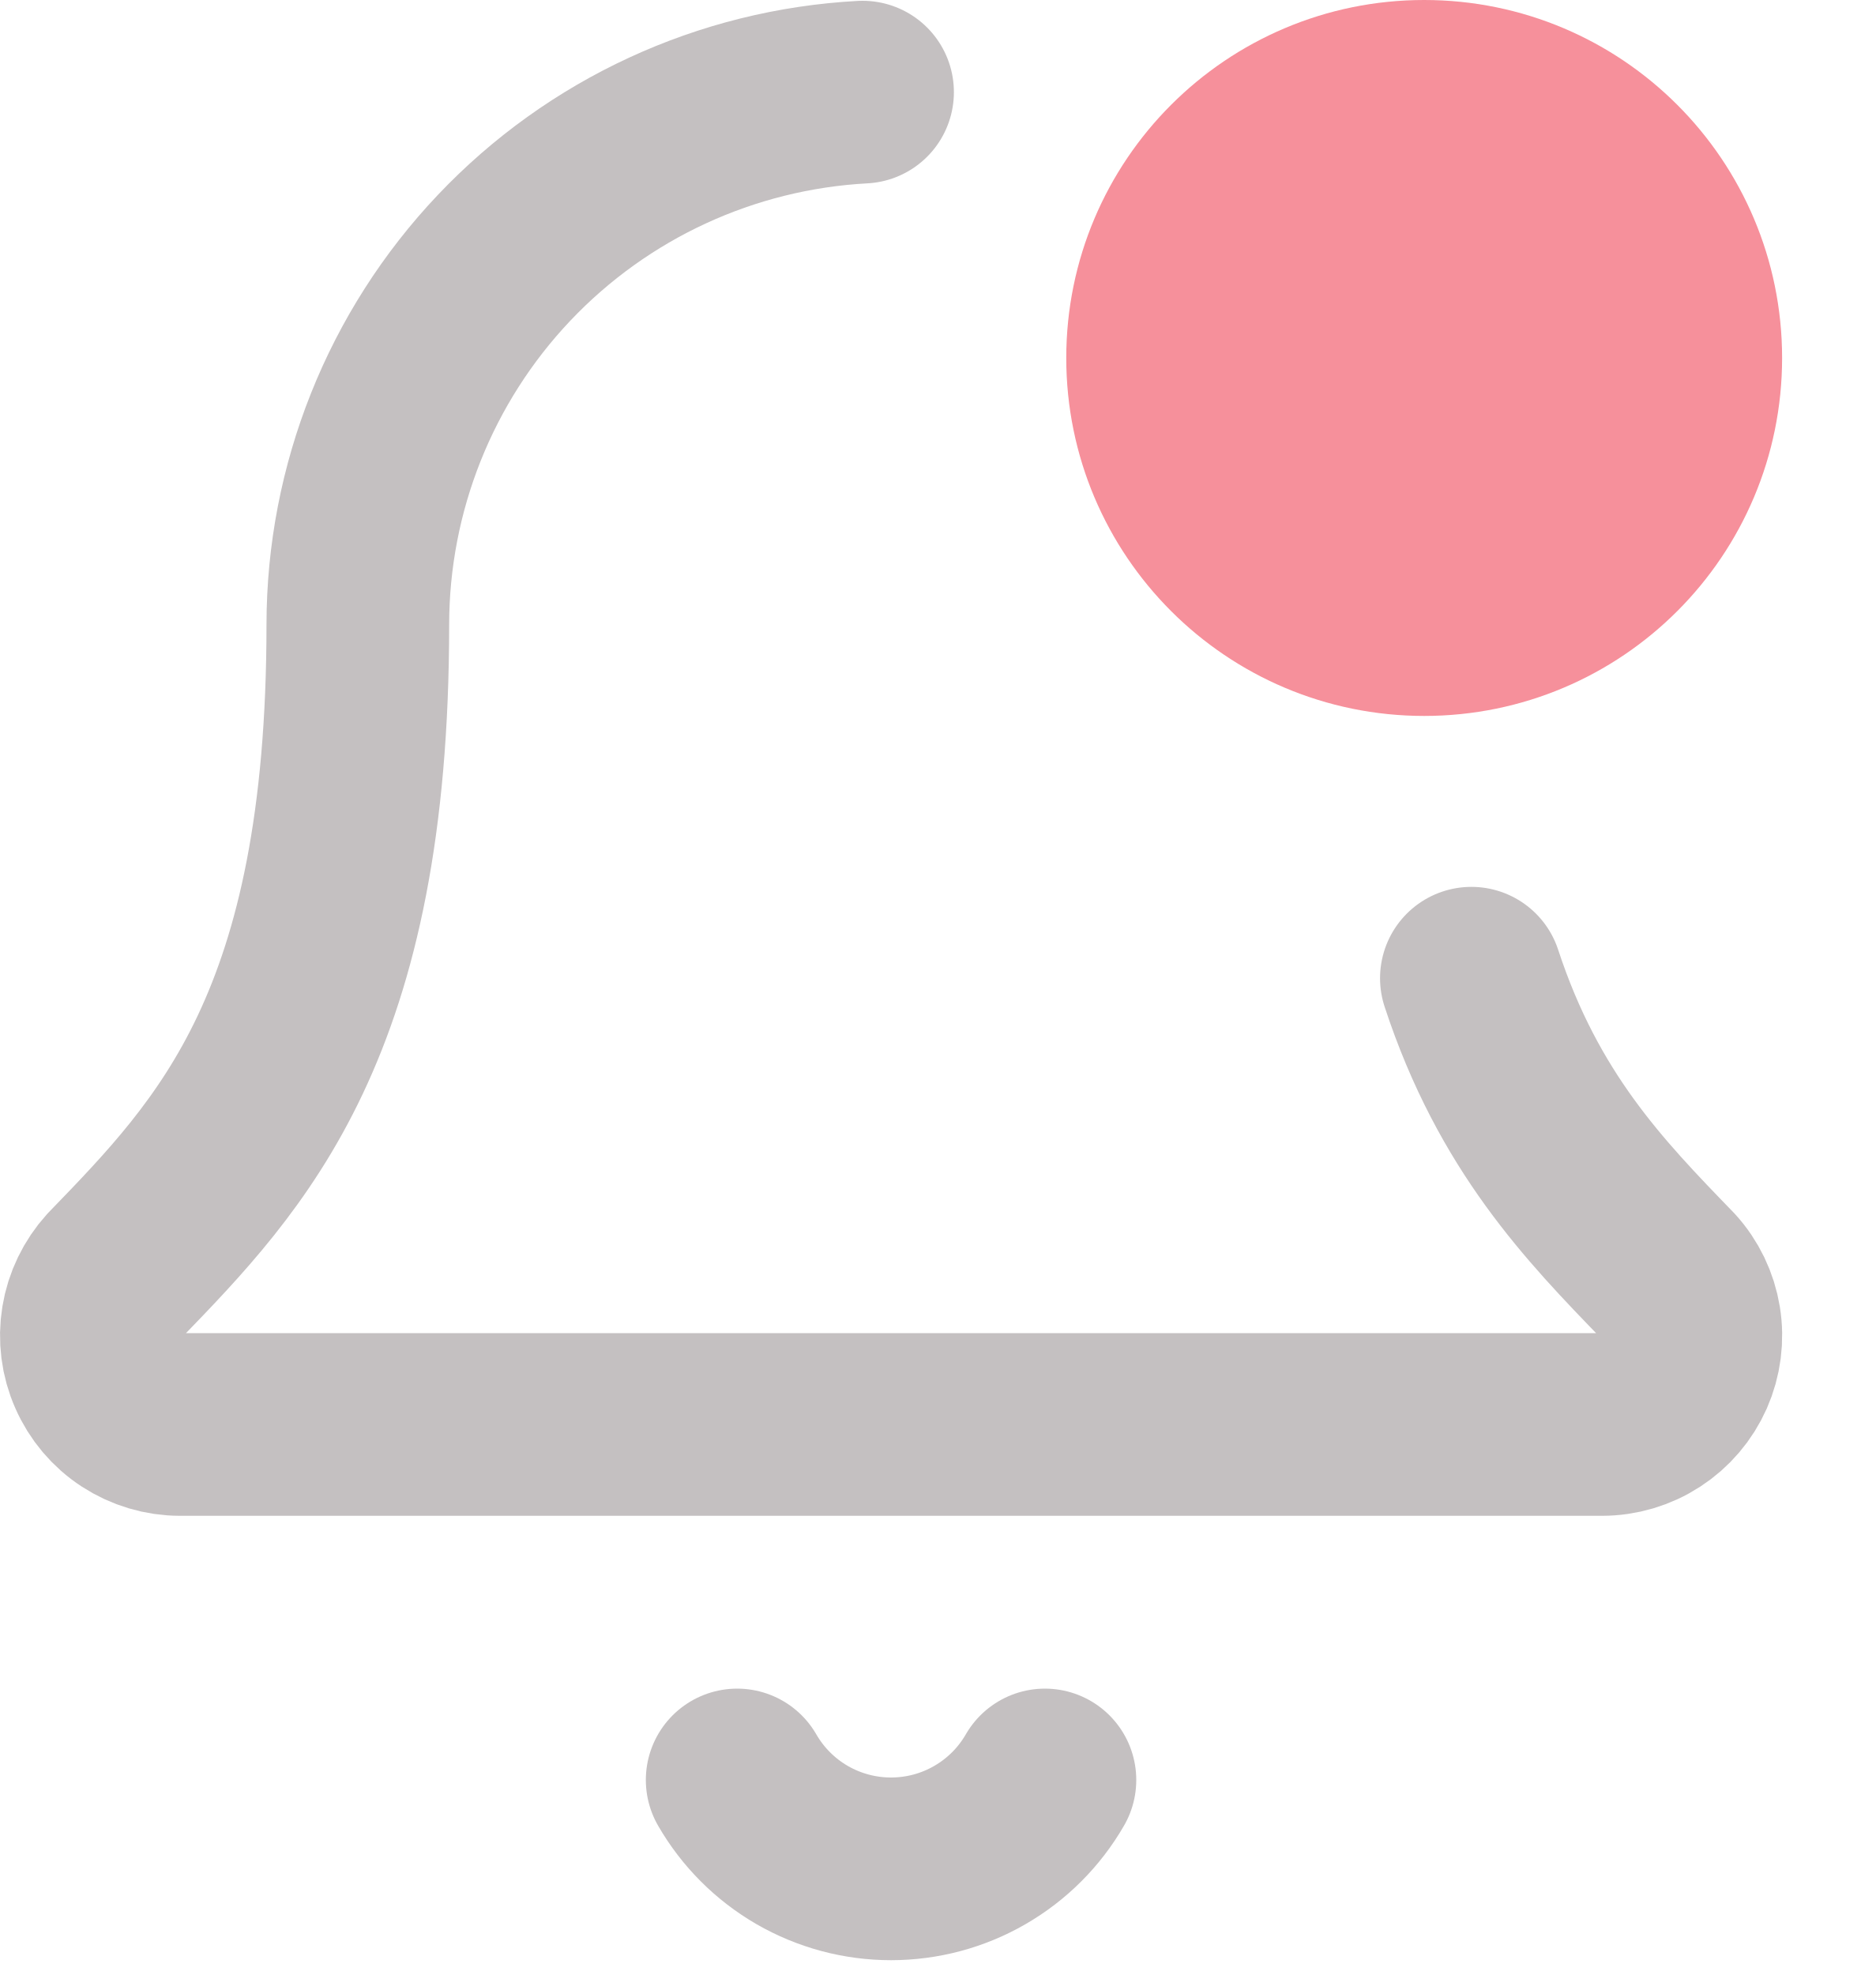
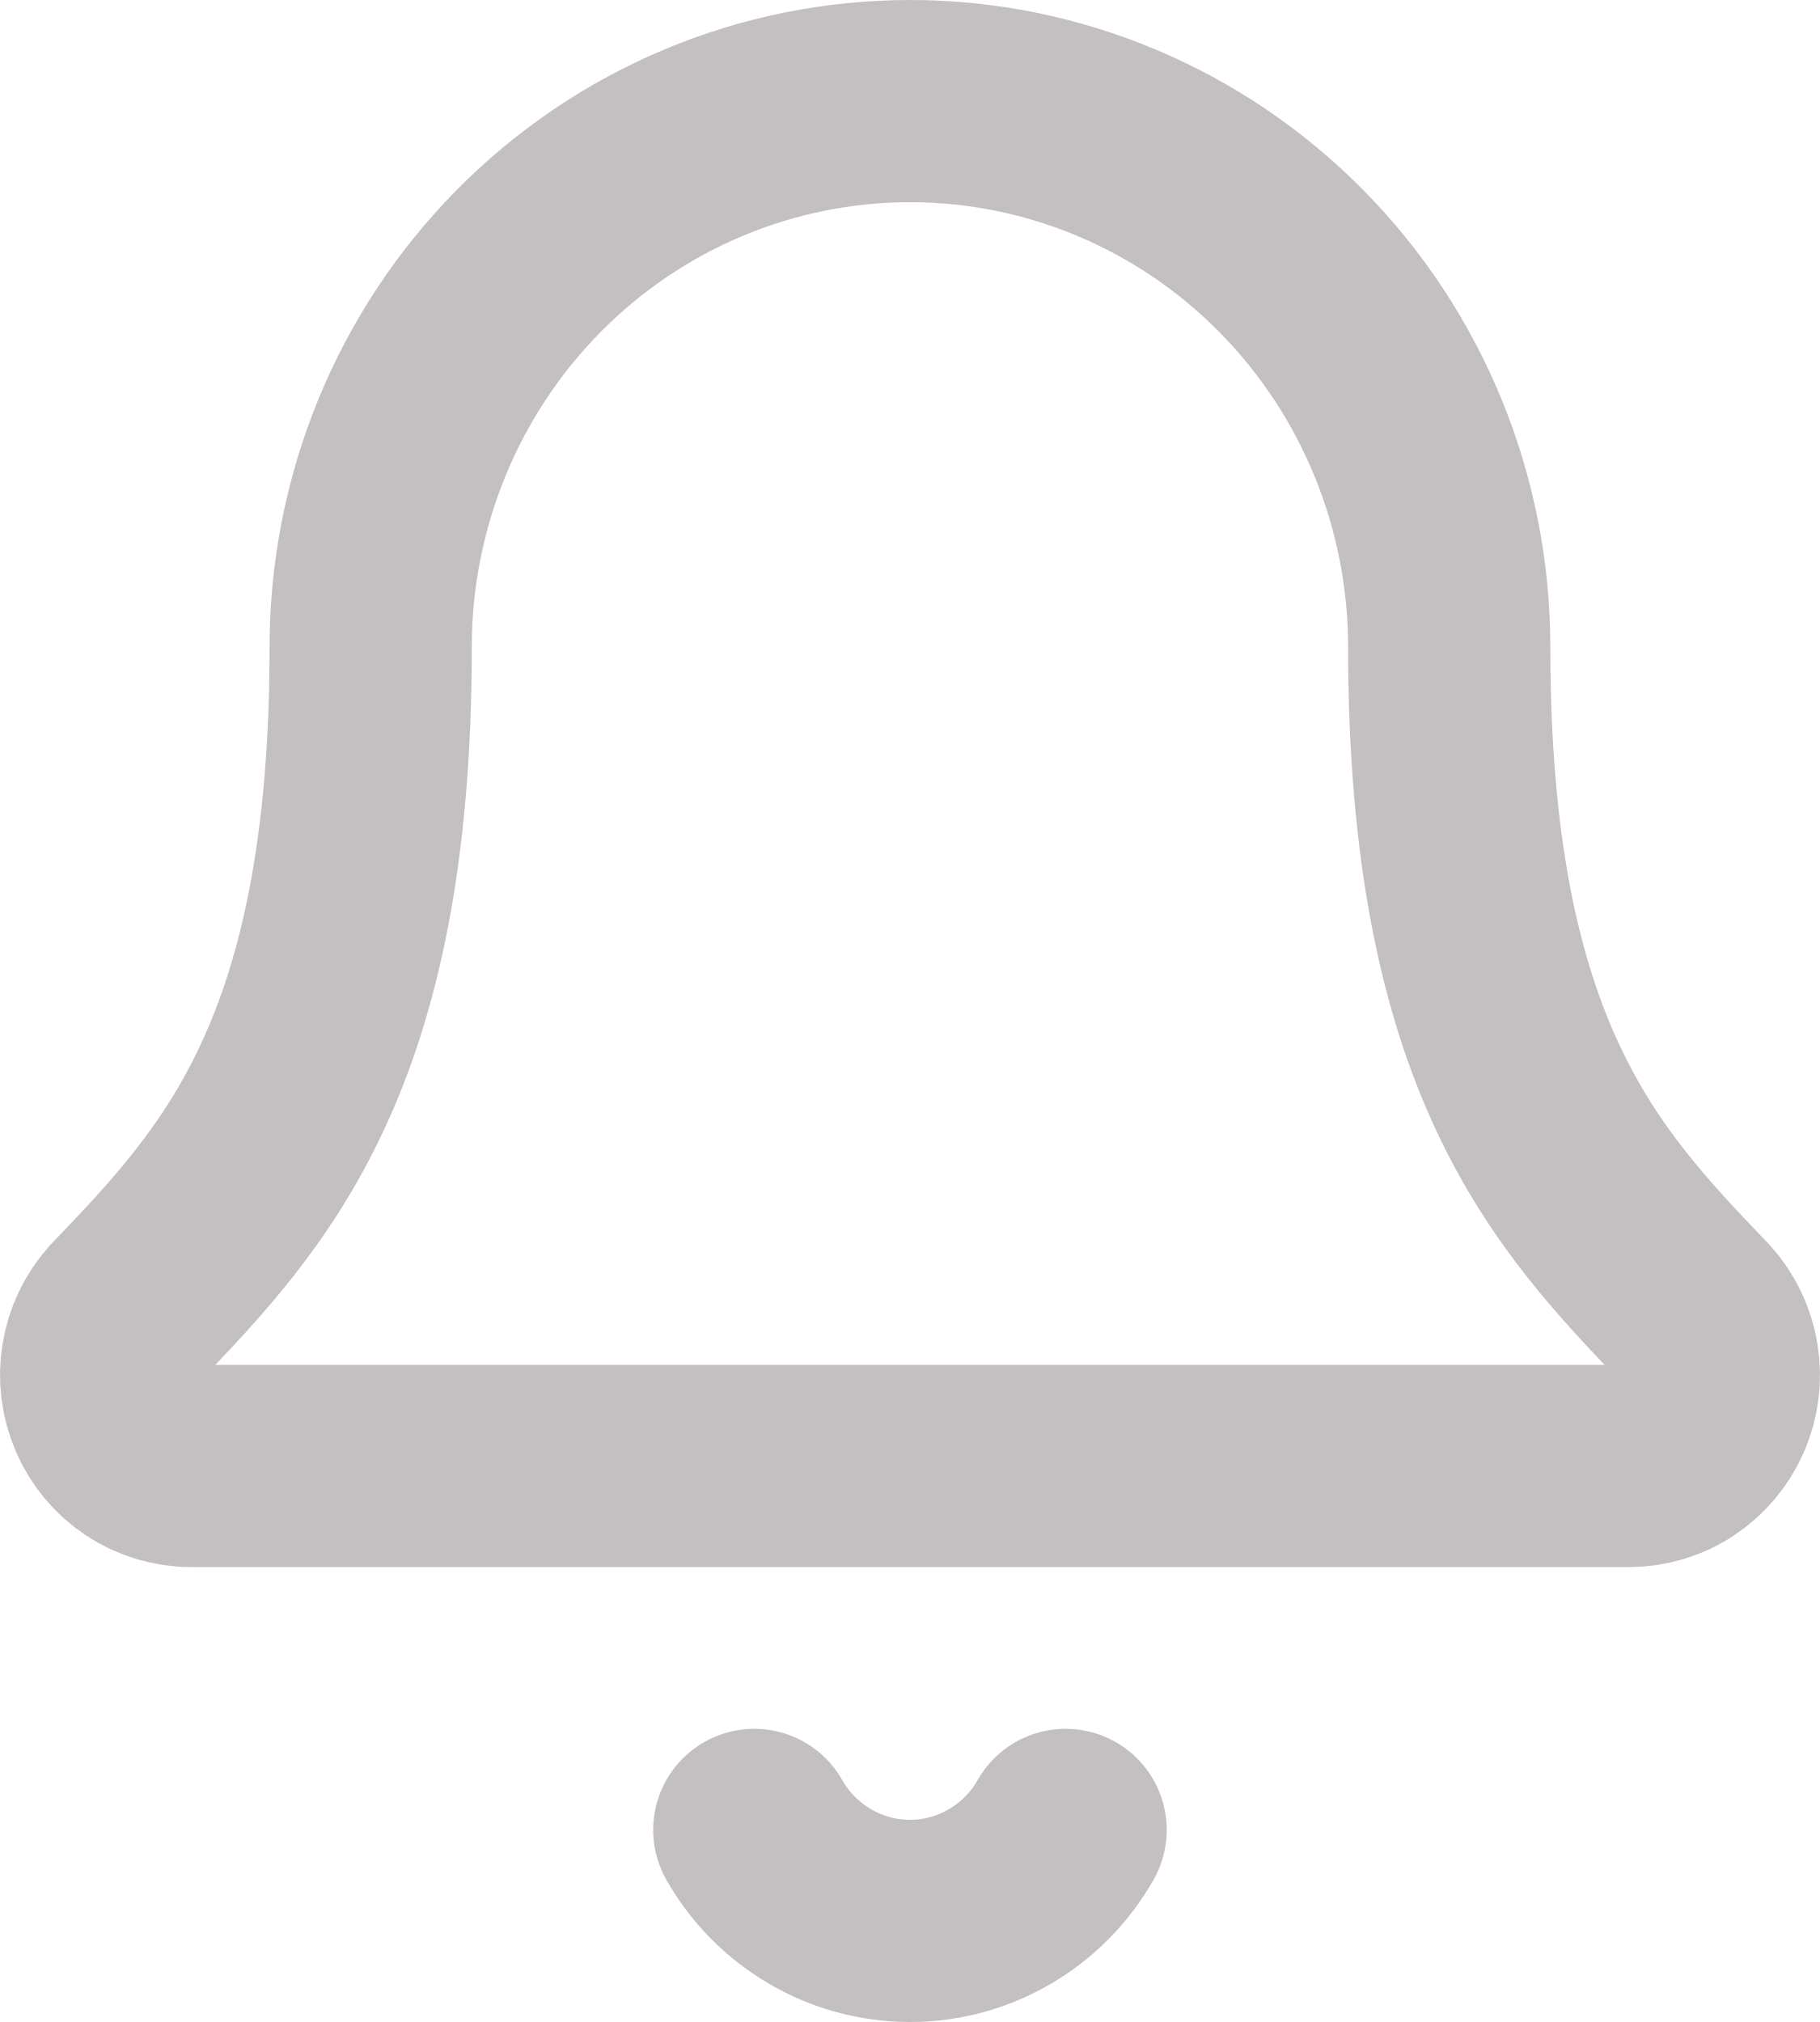
- <svg xmlns="http://www.w3.org/2000/svg" width="19" height="20" viewBox="0 0 19 20" fill="none">
-   <path d="M7.466 18.025C7.624 18.299 7.851 18.526 8.124 18.684C8.398 18.842 8.708 18.925 9.024 18.925C9.34 18.925 9.651 18.842 9.924 18.684C10.198 18.526 10.425 18.299 10.583 18.025M8.736 0.933C7.356 1.007 6.057 1.607 5.106 2.61C4.155 3.613 3.625 4.943 3.624 6.325C3.624 10.374 2.354 11.685 1.16 12.918C1.043 13.047 0.965 13.208 0.937 13.38C0.909 13.552 0.931 13.729 1.002 13.888C1.072 14.048 1.187 14.184 1.333 14.279C1.479 14.374 1.65 14.425 1.824 14.425H16.224C16.399 14.425 16.57 14.374 16.716 14.279C16.862 14.184 16.977 14.049 17.048 13.889C17.118 13.73 17.141 13.553 17.113 13.381C17.085 13.209 17.008 13.048 16.89 12.919C16.149 12.154 15.38 11.361 14.902 9.906" stroke="#C4C0C1" stroke-width="1.85" stroke-linecap="round" stroke-linejoin="round" />
-   <path d="M14.424 6.325C15.916 6.325 17.124 5.116 17.124 3.625C17.124 2.134 15.916 0.925 14.424 0.925C12.933 0.925 11.724 2.134 11.724 3.625C11.724 5.116 12.933 6.325 14.424 6.325Z" fill="#F6909B" stroke="#F6909B" stroke-width="1.85" stroke-linecap="round" stroke-linejoin="round" />
+ <svg xmlns="http://www.w3.org/2000/svg" width="18" height="20" viewBox="0 0 18 20" fill="none">
+   <path d="M7.46 18.1C7.616 18.374 7.84 18.601 8.111 18.759C8.381 18.917 8.687 19 9 19C9.312 19 9.618 18.917 9.888 18.759C10.159 18.601 10.383 18.374 10.539 18.1M1.232 12.993C1.116 13.122 1.039 13.283 1.012 13.455C0.984 13.627 1.006 13.803 1.076 13.963C1.145 14.123 1.259 14.258 1.403 14.354C1.547 14.449 1.716 14.5 1.888 14.5H16.111C16.283 14.5 16.452 14.45 16.596 14.354C16.74 14.259 16.854 14.124 16.924 13.964C16.994 13.805 17.016 13.628 16.988 13.456C16.961 13.284 16.884 13.123 16.769 12.994C15.586 11.76 14.333 10.449 14.333 6.4C14.333 4.968 13.771 3.594 12.771 2.582C11.771 1.569 10.414 1 9 1C7.585 1 6.228 1.569 5.228 2.582C4.228 3.594 3.666 4.968 3.666 6.4C3.666 10.449 2.412 11.76 1.232 12.993Z" stroke="#C4C0C1" stroke-width="2" stroke-linecap="round" stroke-linejoin="round" />
</svg>
